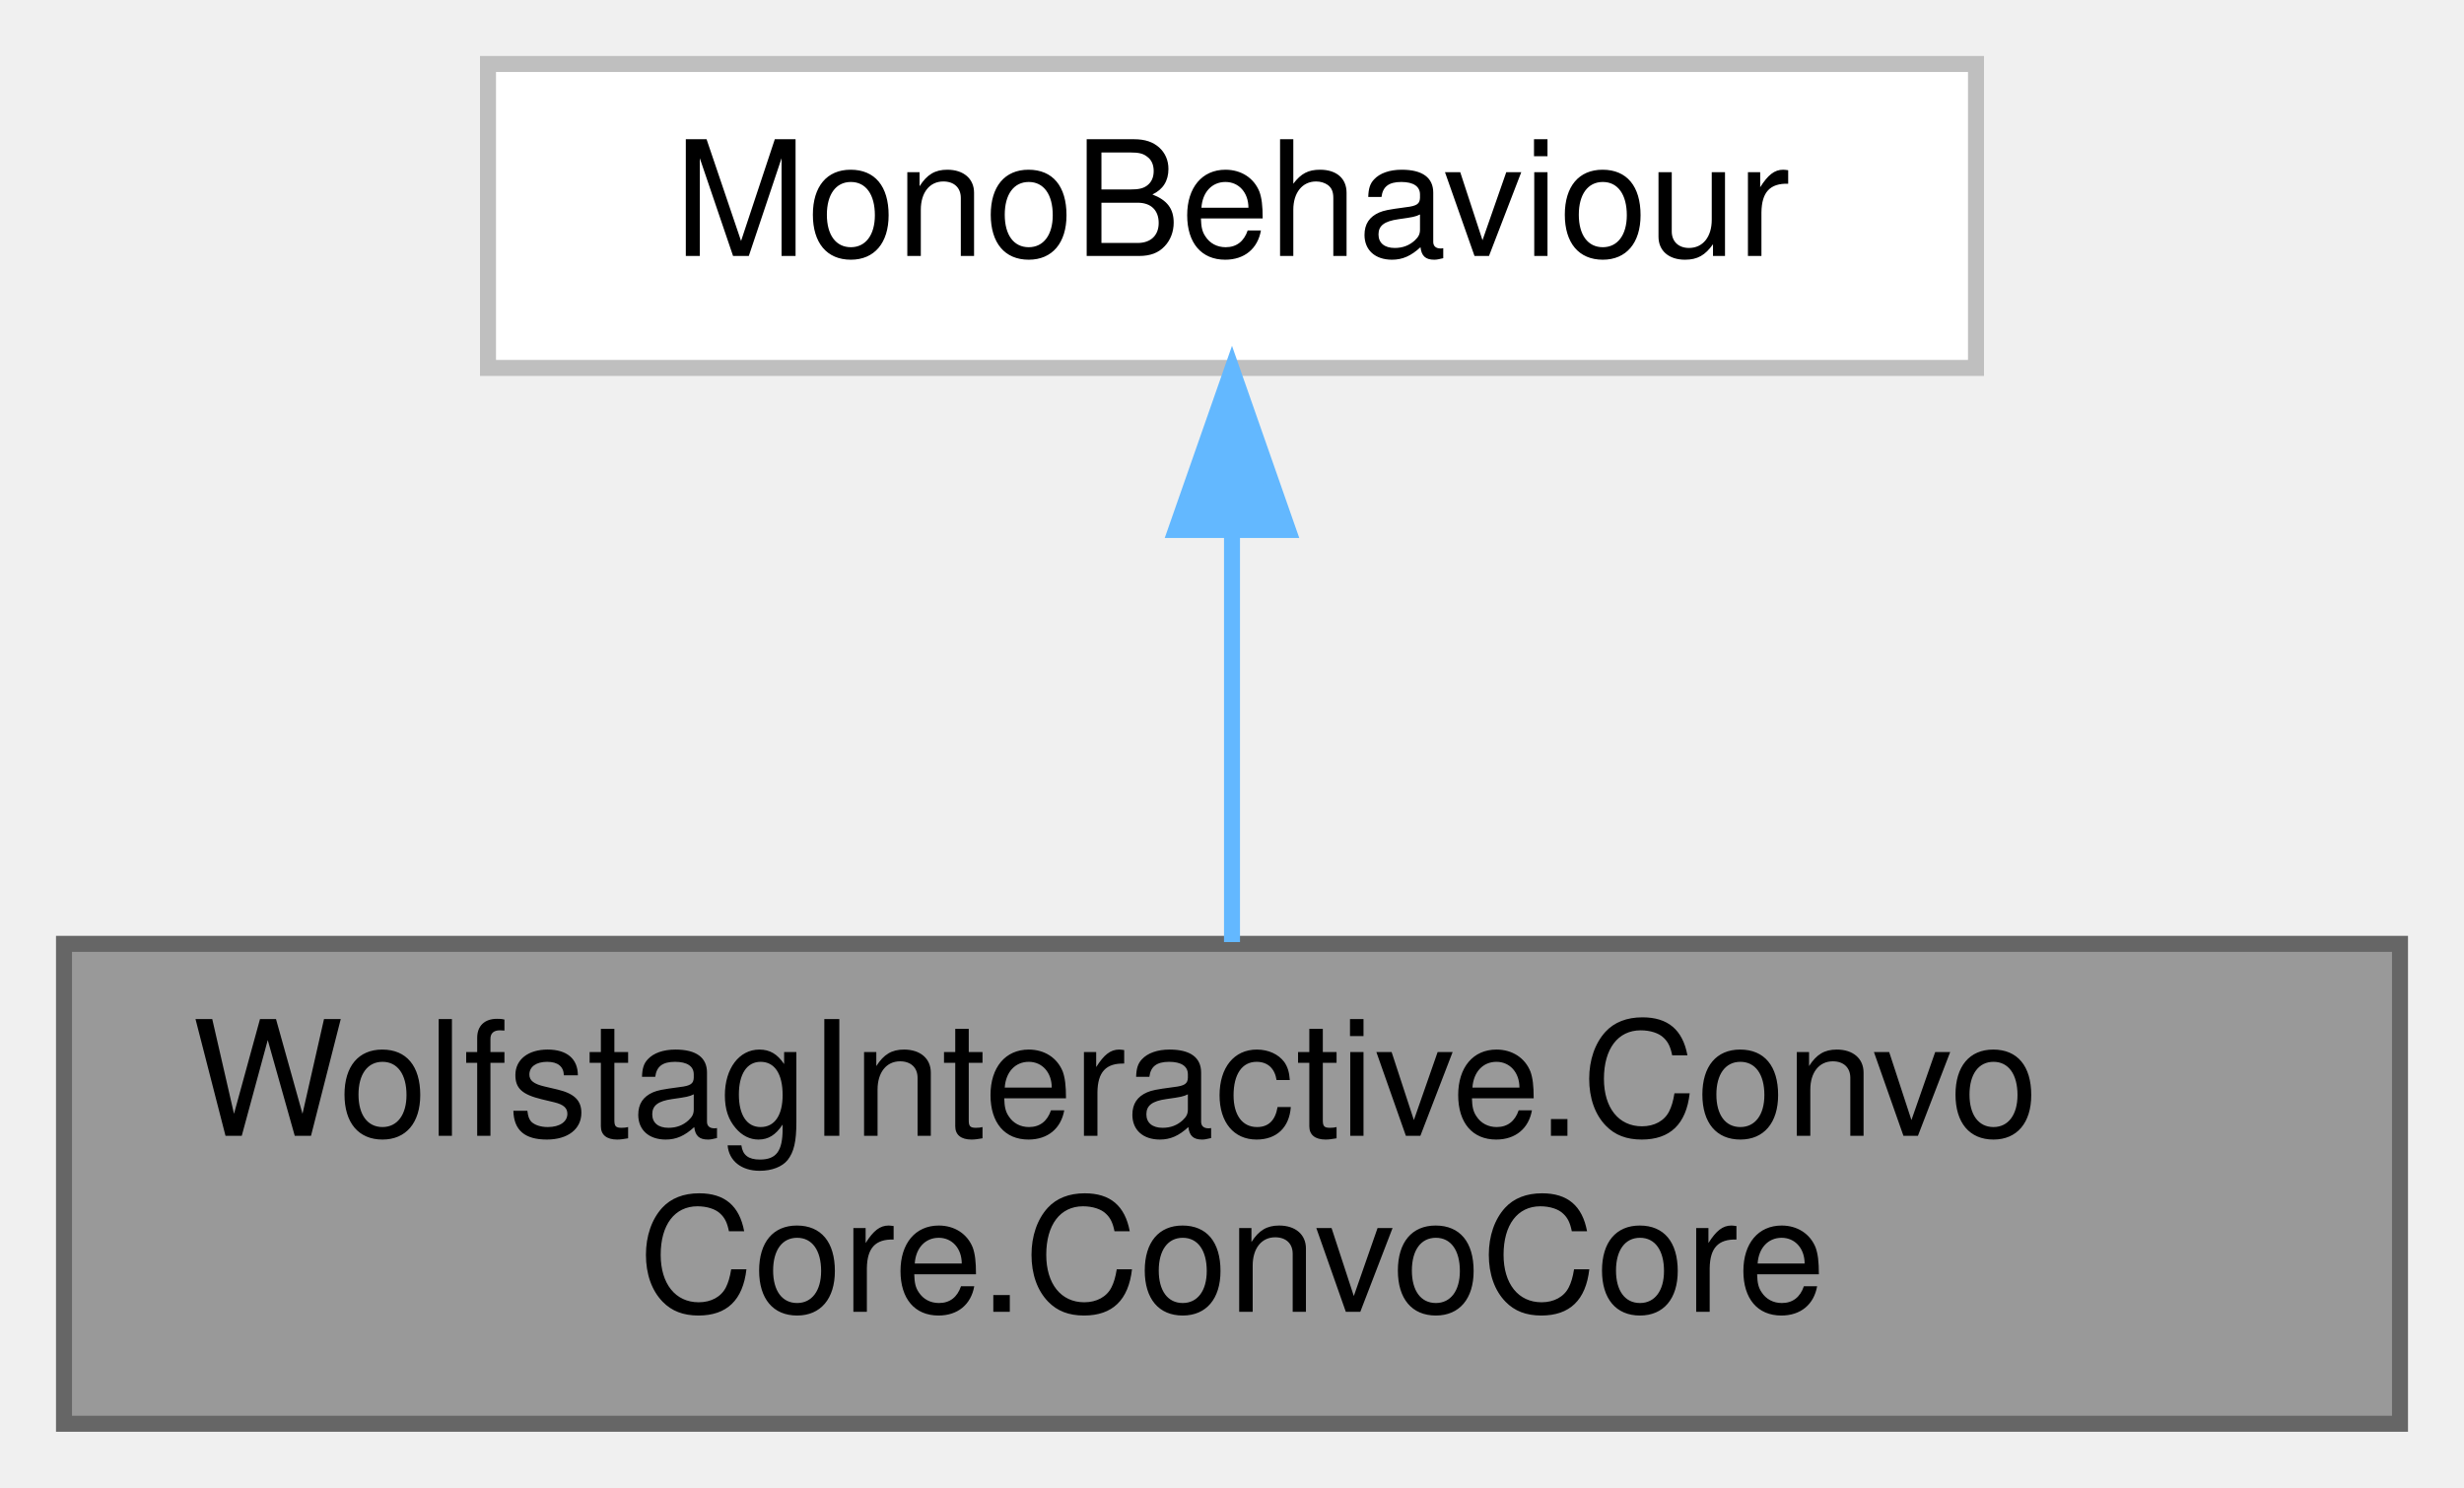
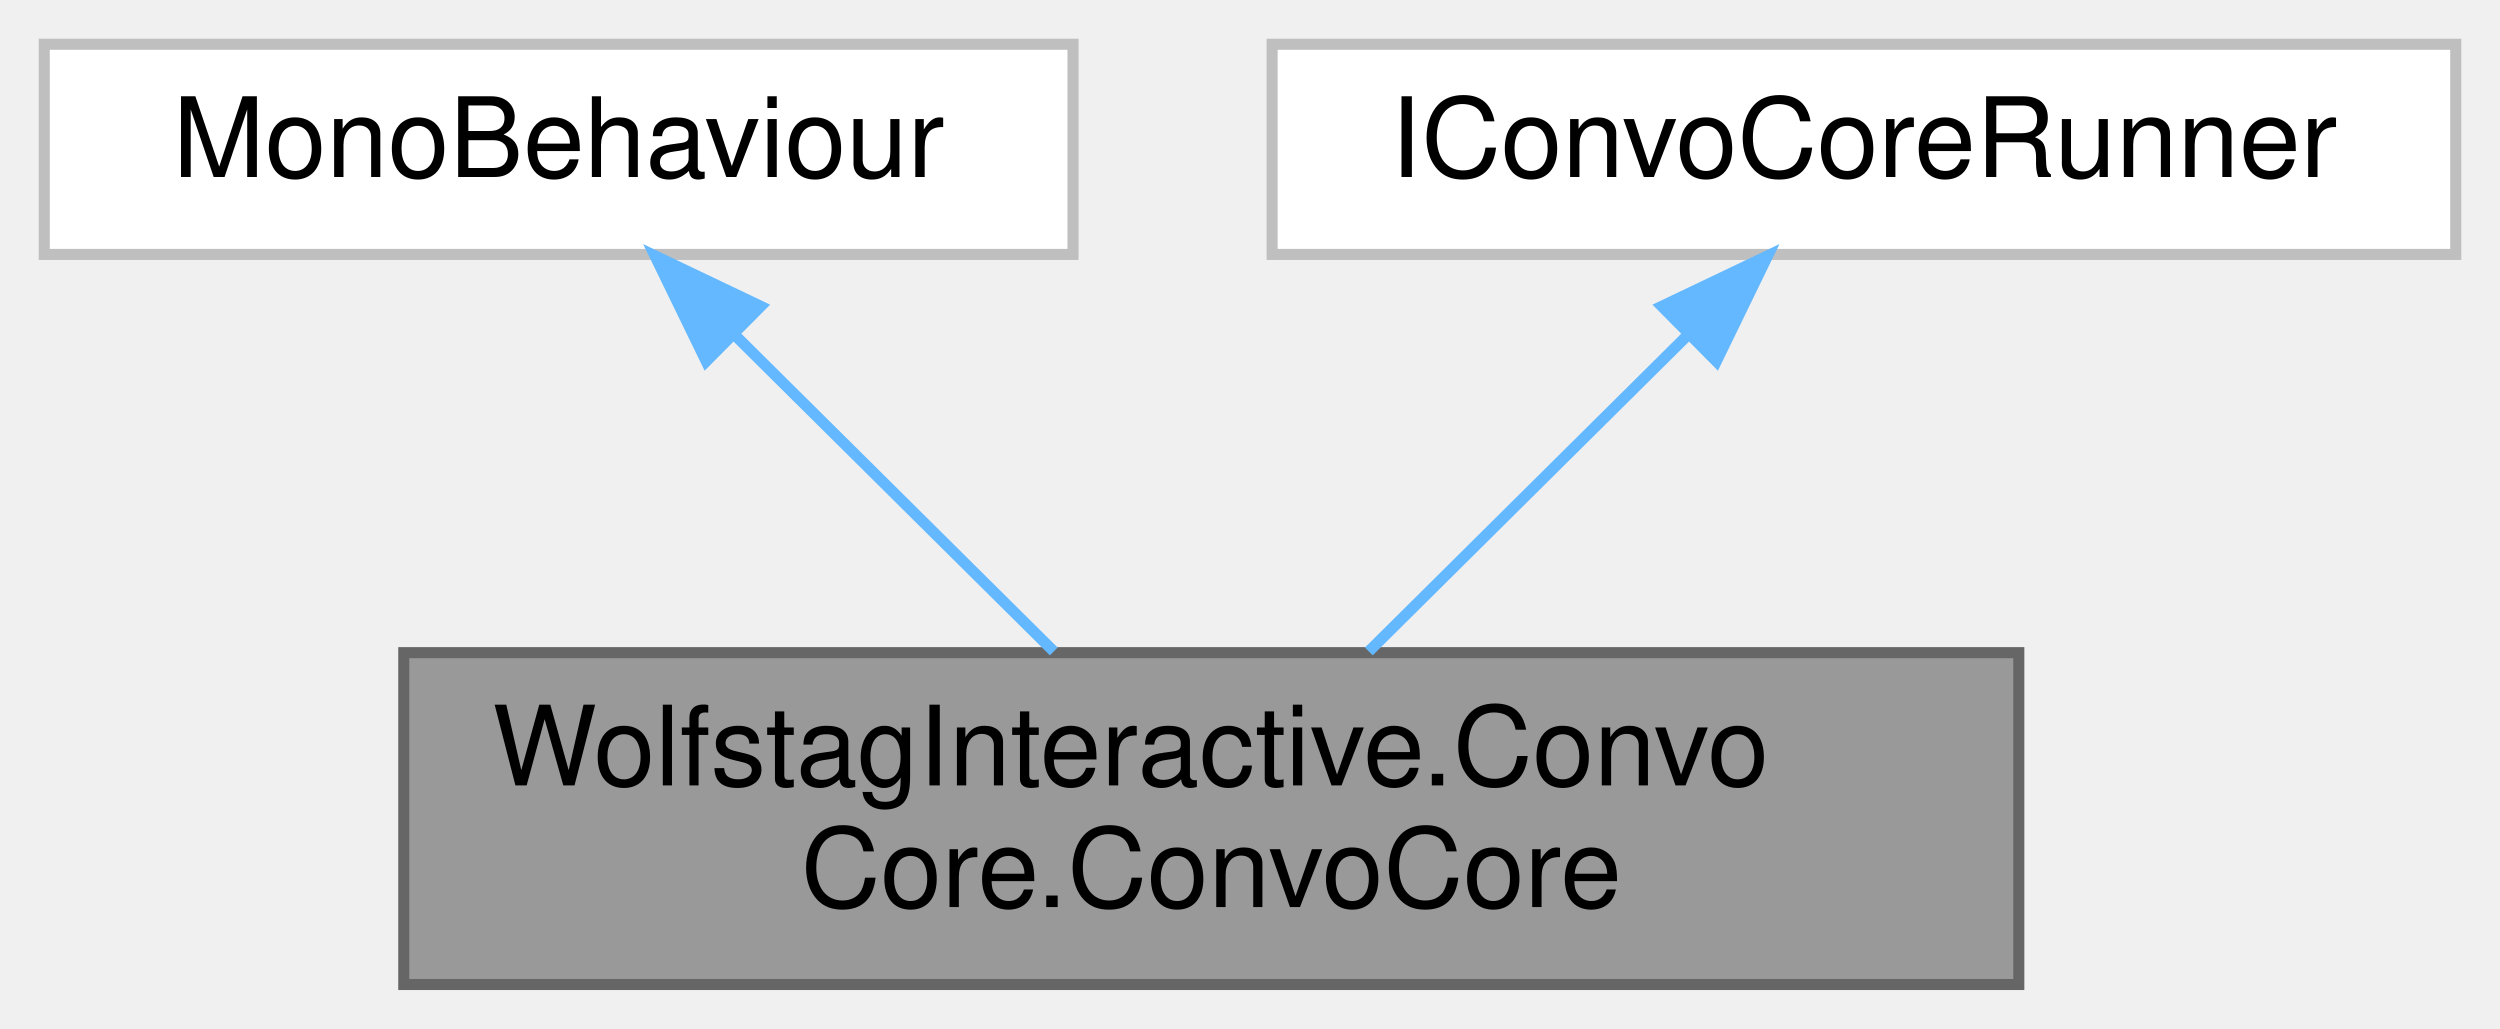
- <svg xmlns="http://www.w3.org/2000/svg" xmlns:xlink="http://www.w3.org/1999/xlink" width="154pt" height="93pt" viewBox="0.00 0.00 154.00 93.00">
+ <svg xmlns="http://www.w3.org/2000/svg" xmlns:xlink="http://www.w3.org/1999/xlink" width="226pt" height="93pt" viewBox="0.00 0.00 226.00 93.00">
  <g id="graph0" class="graph" transform="scale(1 1) rotate(0) translate(4 89)">
    <g id="Node000001" class="node">
      <g id="a_Node000001">
        <a xlink:title=" ">
-           <polygon fill="#999999" stroke="#666666" points="146,-30 0,-30 0,0 146,0 146,-30" />
-           <text text-anchor="start" x="8" y="-18" font-family="Helvetica,sans-Serif" font-size="10.00">WolfstagInteractive.Convo</text>
-           <text text-anchor="middle" x="73" y="-7" font-family="Helvetica,sans-Serif" font-size="10.00">Core.ConvoCore</text>
+           <polygon fill="#999999" stroke="#666666" points="178.5,-30 32.5,-30 32.5,0 178.5,0 178.5,-30" />
+           <text text-anchor="start" x="40.5" y="-18" font-family="Helvetica,sans-Serif" font-size="10.00">WolfstagInteractive.Convo</text>
+           <text text-anchor="middle" x="105.5" y="-7" font-family="Helvetica,sans-Serif" font-size="10.00">Core.ConvoCore</text>
        </a>
      </g>
    </g>
    <g id="Node000002" class="node">
      <g id="a_Node000002">
        <a xlink:title=" ">
-           <polygon fill="white" stroke="#bfbfbf" points="119.5,-85 26.5,-85 26.5,-66 119.5,-66 119.5,-85" />
-           <text text-anchor="middle" x="73" y="-73" font-family="Helvetica,sans-Serif" font-size="10.00">MonoBehaviour</text>
+           <polygon fill="white" stroke="#bfbfbf" points="93,-85 0,-85 0,-66 93,-66 93,-85" />
+           <text text-anchor="middle" x="46.5" y="-73" font-family="Helvetica,sans-Serif" font-size="10.00">MonoBehaviour</text>
        </a>
      </g>
    </g>
    <g id="edge1_Node000001_Node000002" class="edge">
      <g id="a_edge1_Node000001_Node000002">
        <a xlink:title=" ">
-           <path fill="none" stroke="#63b8ff" d="M73,-55.65C73,-47.36 73,-37.78 73,-30.11" />
-           <polygon fill="#63b8ff" stroke="#63b8ff" points="69.5,-55.87 73,-65.87 76.5,-55.87 69.5,-55.87" />
+           <path fill="none" stroke="#63b8ff" d="M62.44,-58.7C71.43,-49.78 82.57,-38.74 91.26,-30.11" />
+           <polygon fill="#63b8ff" stroke="#63b8ff" points="59.84,-56.34 55.21,-65.87 64.77,-61.31 59.84,-56.34" />
+         </a>
+       </g>
+     </g>
+     <g id="Node000003" class="node">
+       <g id="a_Node000003">
+         <a xlink:href="interfaceWolfstagInteractive_1_1ConvoCore_1_1IConvoCoreRunner.html" target="_top" xlink:title=" ">
+           <polygon fill="white" stroke="#bfbfbf" points="218,-85 111,-85 111,-66 218,-66 218,-85" />
+           <text text-anchor="middle" x="164.5" y="-73" font-family="Helvetica,sans-Serif" font-size="10.00">IConvoCoreRunner</text>
+         </a>
+       </g>
+     </g>
+     <g id="edge2_Node000001_Node000003" class="edge">
+       <g id="a_edge2_Node000001_Node000003">
+         <a xlink:title=" ">
+           <path fill="none" stroke="#63b8ff" d="M148.56,-58.7C139.57,-49.78 128.43,-38.74 119.74,-30.11" />
+           <polygon fill="#63b8ff" stroke="#63b8ff" points="146.23,-61.31 155.79,-65.87 151.16,-56.34 146.23,-61.31" />
        </a>
      </g>
    </g>
  </g>
</svg>
